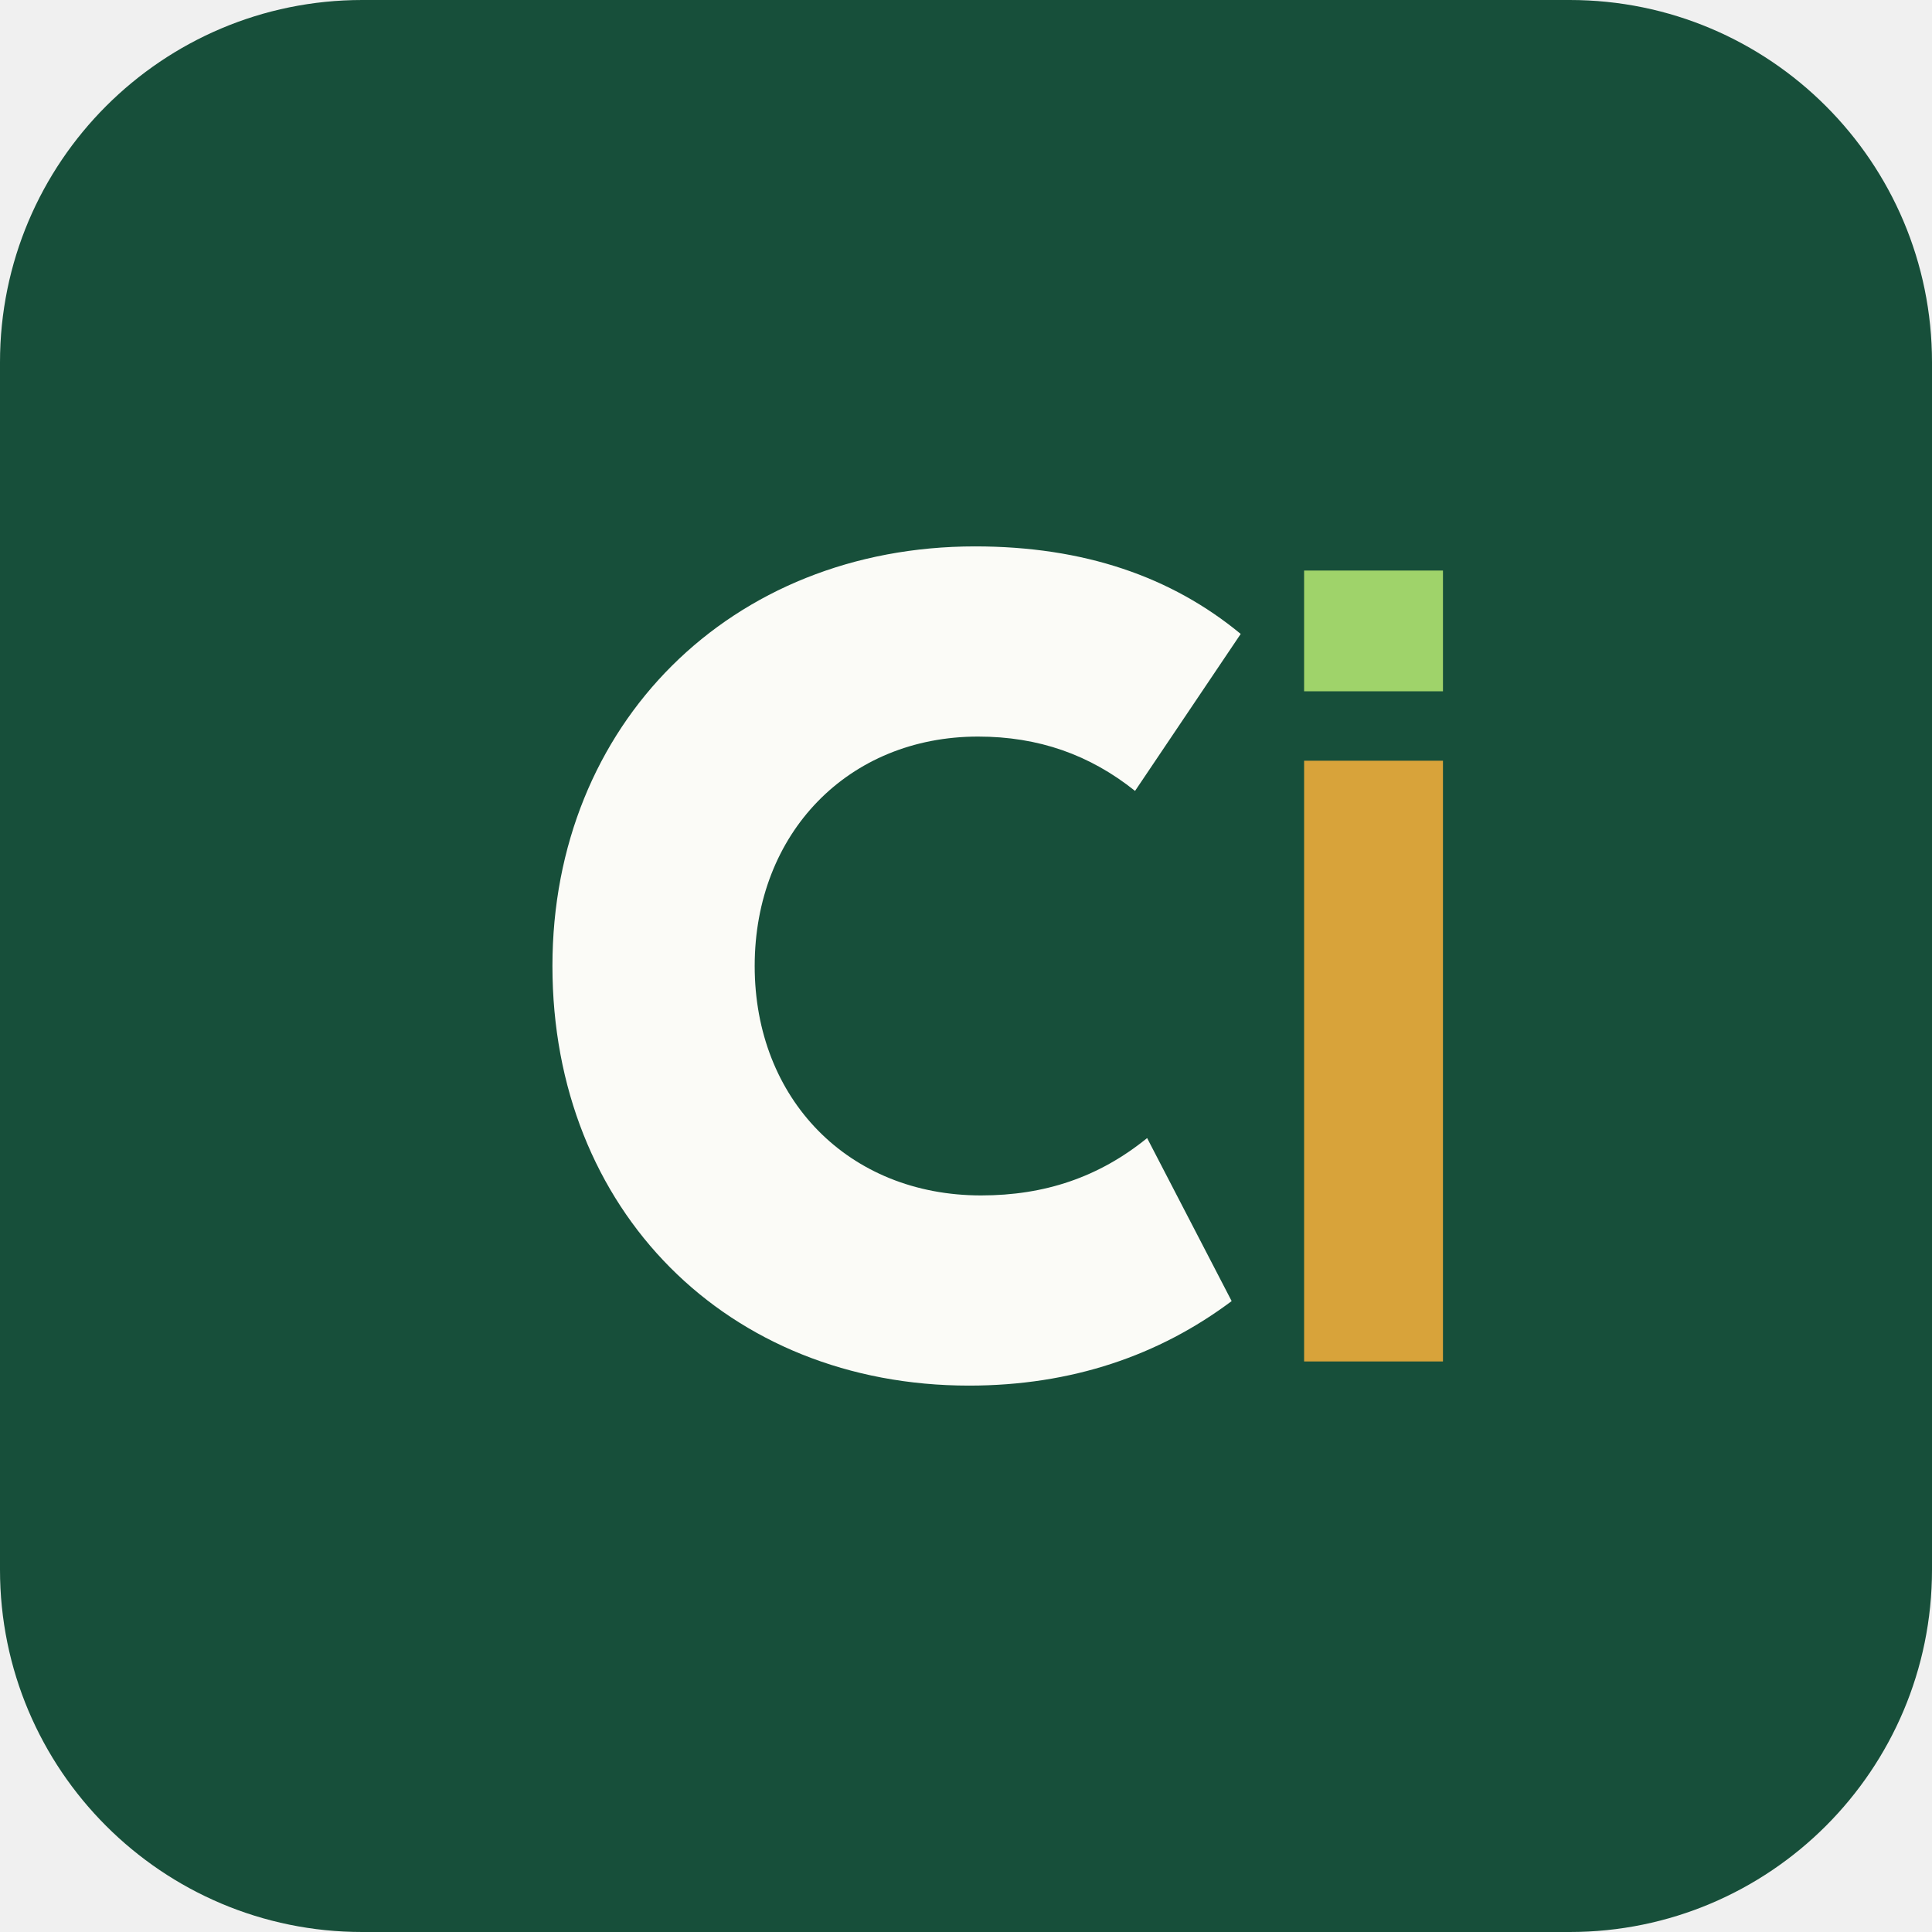
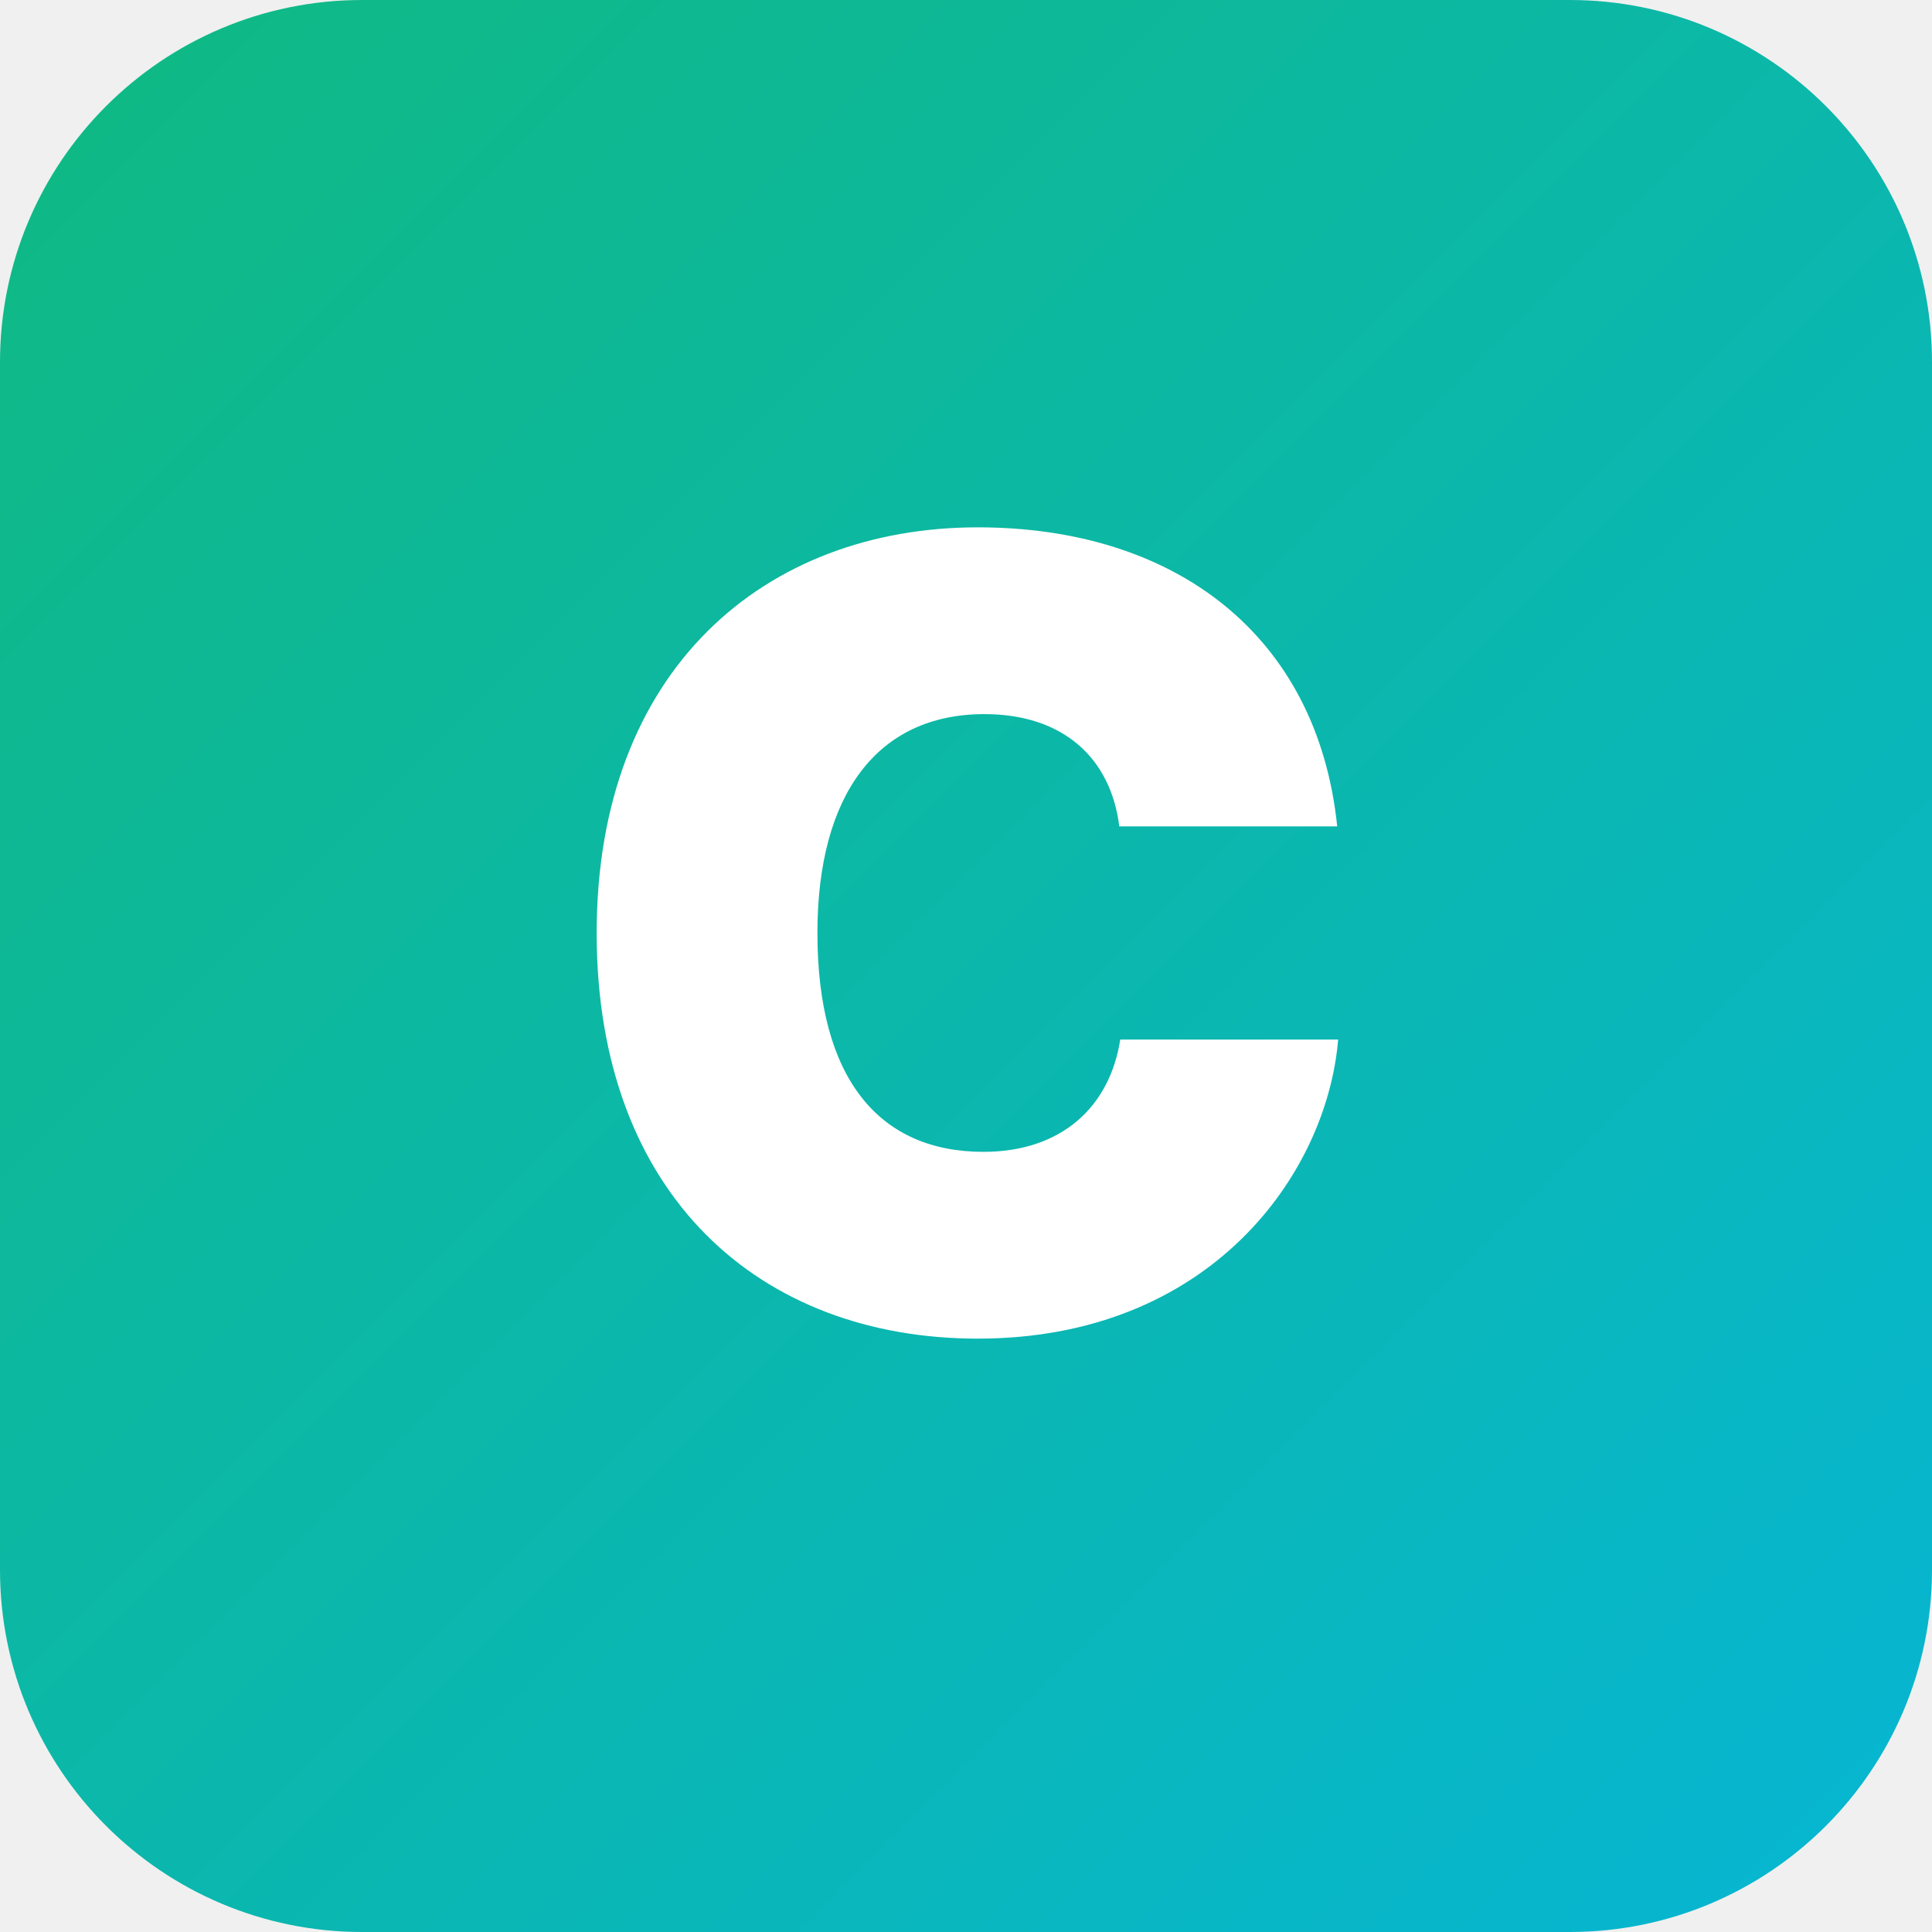
- <svg xmlns="http://www.w3.org/2000/svg" viewBox="0 0 64 64">
-   <rect width="64" height="64" rx="12" fill="#174f3a" />
-   <path d="M40.8 43.1c-2.4 1.8-5.3 2.8-8.7 2.8-8 0-13.8-5.8-13.8-13.9 0-8 5.9-13.9 14-13.9 3.6 0 6.5 1 8.8 2.9l-3.5 5.2c-1.5-1.2-3.2-1.8-5.2-1.8-4.3 0-7.4 3.2-7.4 7.6s3.1 7.6 7.5 7.6c2.1 0 3.9-.6 5.5-1.9l2.8 5.4z" fill="#fbfbf7" />
-   <path d="M43.2 25.2h4.6v19.9h-4.6z" fill="#d8a33a" />
-   <path d="M43.2 18.9h4.6v4h-4.6z" fill="#9fd36a" />
+ <svg xmlns="http://www.w3.org/2000/svg" viewBox="0 0 32 32">
+   <defs>
+     <linearGradient id="g" x1="0" y1="0" x2="1" y2="1">
+       <stop offset="0%" stop-color="#10b981" />
+       <stop offset="100%" stop-color="#06b6d4" />
+     </linearGradient>
+   </defs>
+   <rect width="32" height="32" rx="6" fill="url(#g)" />
+   <text x="16" y="22" text-anchor="middle" font-family="Inter, system-ui, sans-serif" font-size="18" font-weight="900" fill="white">C</text>
</svg>
